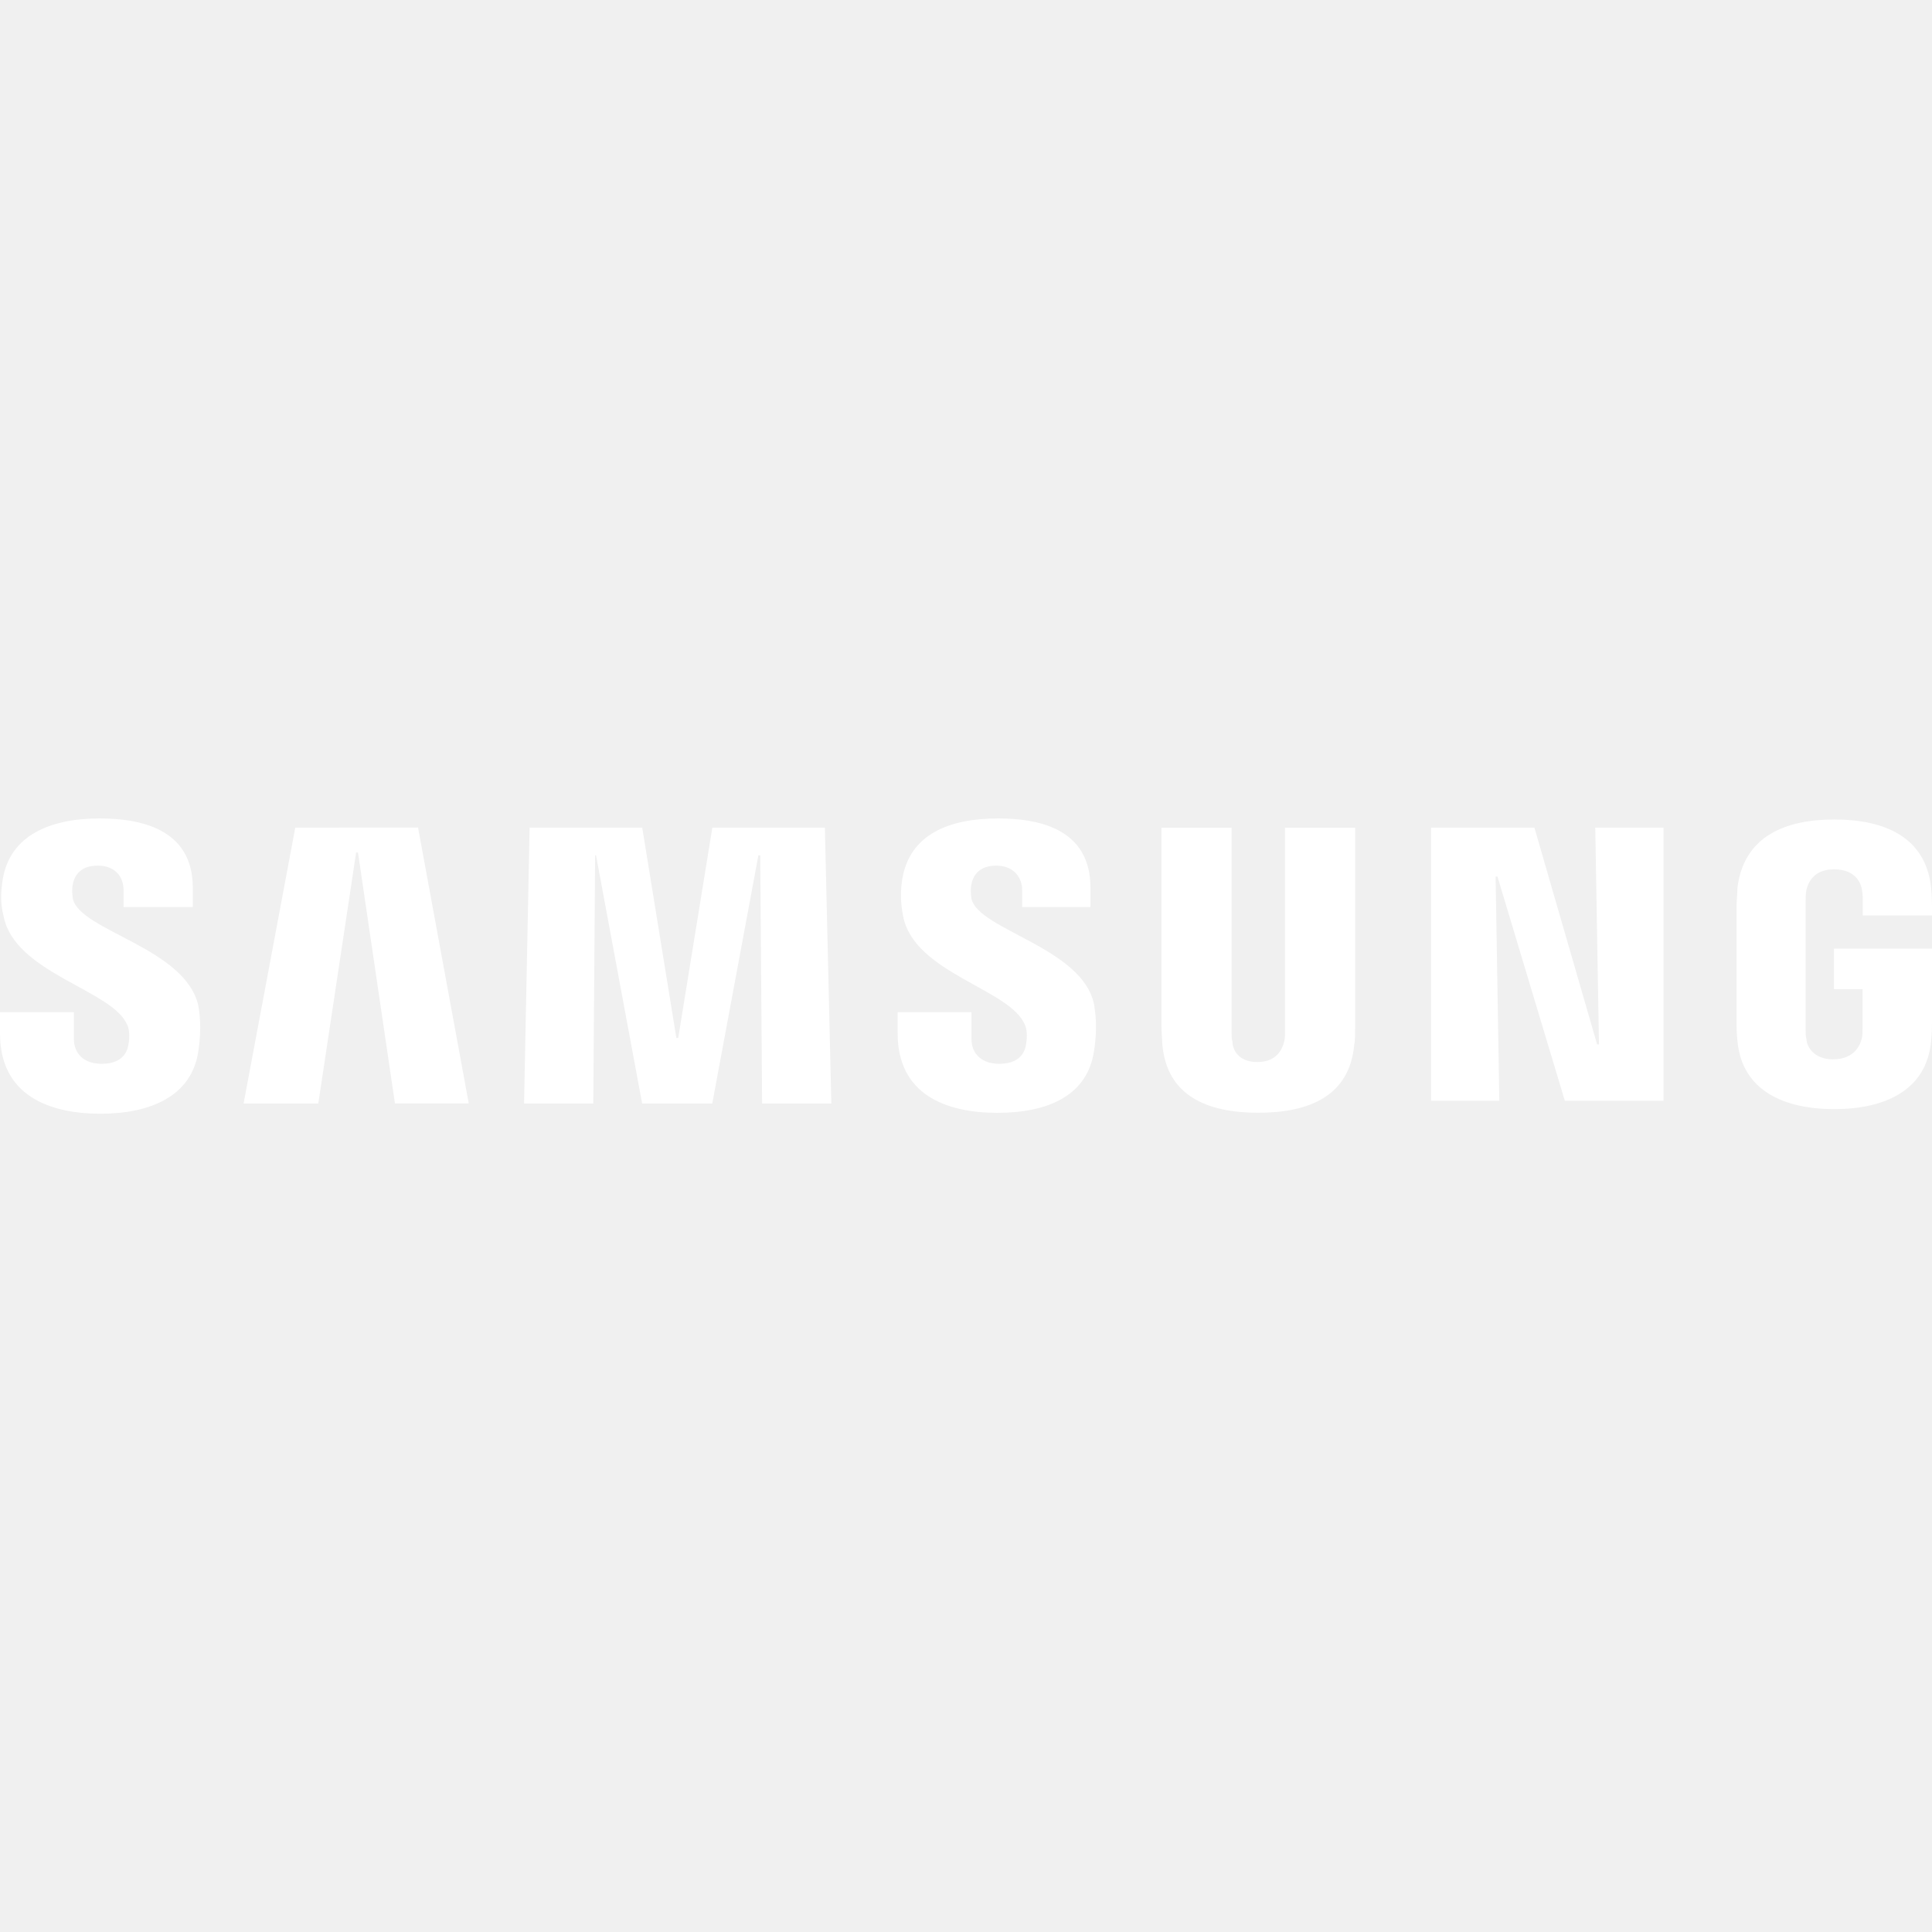
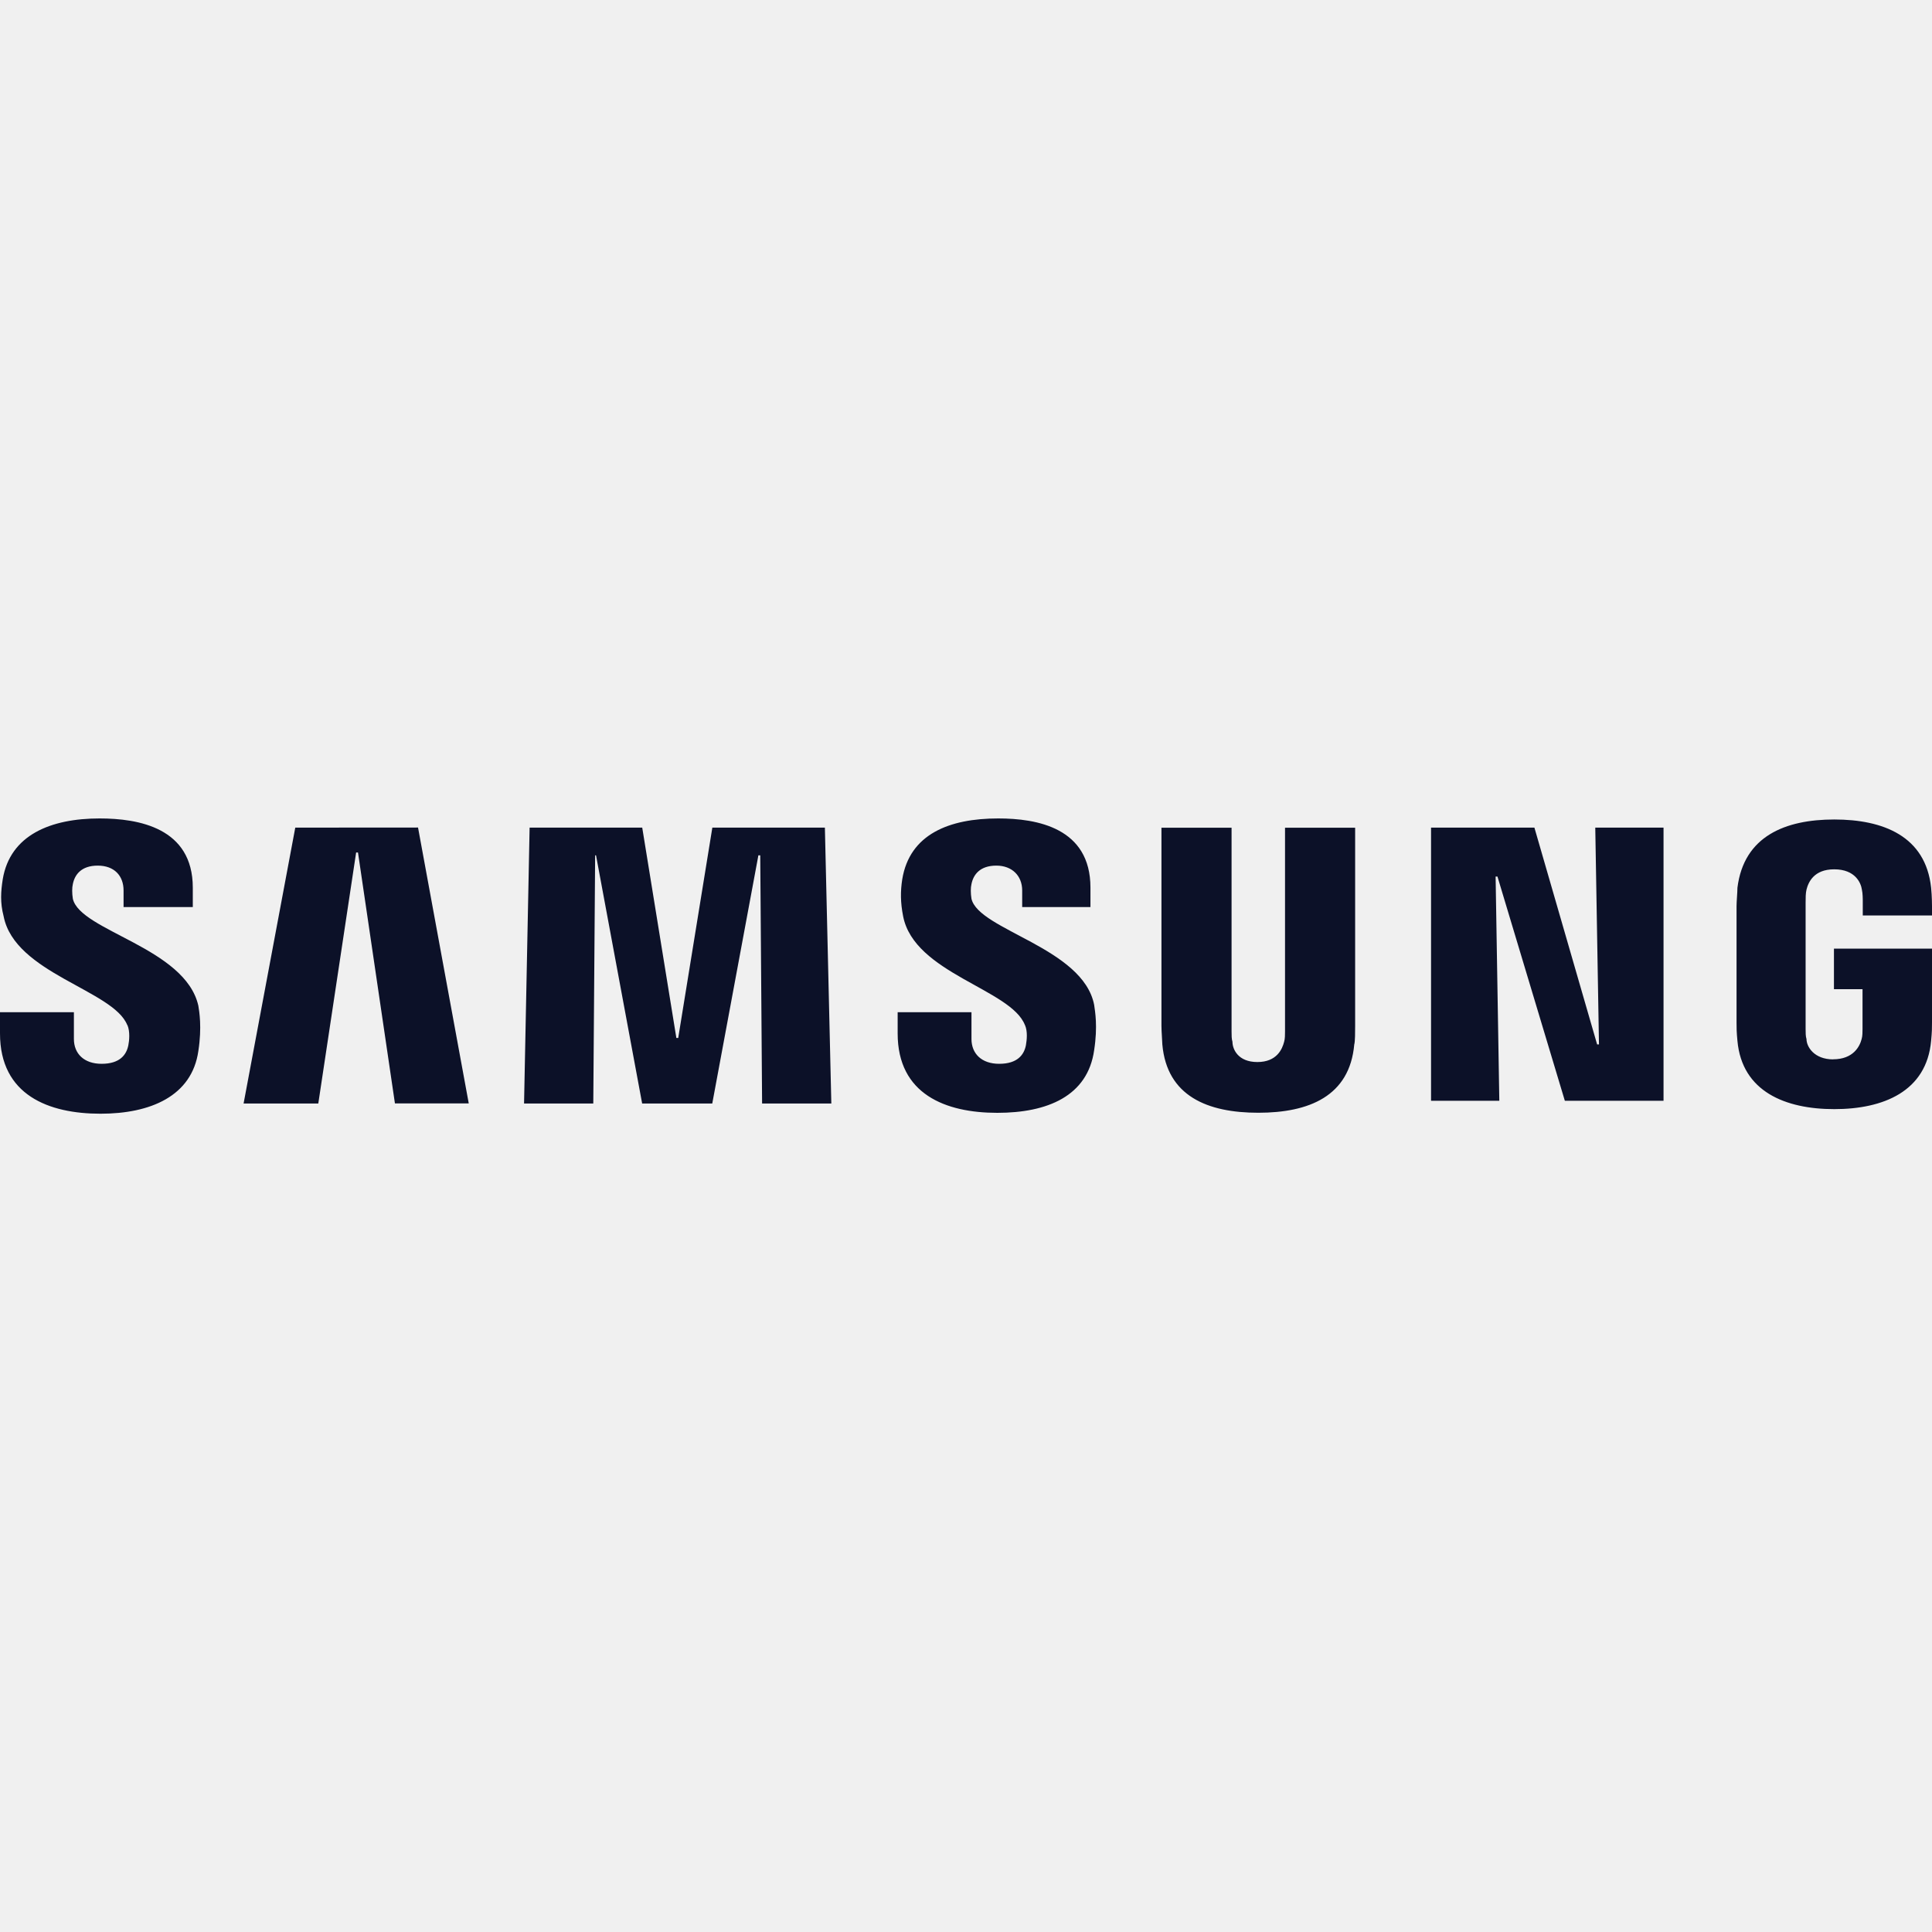
- <svg xmlns="http://www.w3.org/2000/svg" fill="#ffffff" role="img" viewBox="0 0 24 24">
+ <svg xmlns="http://www.w3.org/2000/svg" fill="#0C1128" role="img" viewBox="0 0 24 24">
  <path d="M19.817 10.281l.046 2.693h-.023l-.779-2.693h-1.284v3.393h.848l-.046-2.785h.023l.837 2.785h1.226v-3.393zm-16.149 0l-.642 3.427h.928l.47-3.118h.023l.459 3.117h.917l-.63-3.427zm5.181 0l-.424 2.613h-.023l-.424-2.613H6.579l-.069 3.427h.86l.023-3.083h.011l.573 3.083h.871l.573-3.083h.023l.023 3.083h.86l-.08-3.427zm-7.266 2.453c.034.08.023.195.011.252-.023.115-.103.229-.332.229-.218 0-.344-.126-.344-.309v-.332H0v.264c0 .768.607.997 1.249.997.619 0 1.135-.218 1.215-.779.046-.298.011-.493 0-.562-.161-.722-1.467-.928-1.559-1.329-.011-.069-.011-.138 0-.183.023-.115.103-.229.309-.229.206 0 .321.126.321.309v.206h.86v-.241c0-.745-.676-.86-1.158-.86-.607 0-1.112.206-1.203.756-.023.149-.034.287.011.459.138.711 1.364.917 1.536 1.352m11.152 0c.034.08.023.183.011.252-.023.115-.103.229-.332.229-.218 0-.344-.126-.344-.309v-.332h-.917v.264c0 .756.596.986 1.238.986.619 0 1.123-.206 1.203-.779.046-.298.011-.481 0-.562-.138-.711-1.433-.928-1.524-1.318-.011-.069-.011-.138 0-.183.023-.115.103-.229.309-.229.195 0 .321.126.321.309v.206h.848v-.241c0-.745-.665-.86-1.146-.86-.608 0-1.1.195-1.192.756-.023.149-.023.287.011.459.138.711 1.341.905 1.513 1.352m2.888.459c.241 0 .309-.161.332-.252.011-.034.011-.092.011-.126v-2.533h.871v2.464c0 .069 0 .195-.011.229-.057.642-.562.848-1.192.848-.63 0-1.135-.206-1.192-.848 0-.034-.011-.16-.011-.229v-2.464h.871v2.533c0 .046 0 .092.011.126 0 .092.069.252.309.252m7.152-.034c.252 0 .332-.161.355-.252.011-.034.011-.092.011-.126v-.493h-.355v-.504H24v.917c0 .069 0 .115-.011.229-.057.63-.596.848-1.203.848-.608 0-1.146-.218-1.203-.848-.011-.115-.011-.161-.011-.229v-1.444c0-.057.011-.172.011-.229.08-.642.596-.848 1.203-.848s1.135.206 1.203.848c.011.103.011.229.011.229v.115h-.86v-.195s0-.08-.011-.126c-.011-.08-.08-.252-.344-.252-.252 0-.321.16-.344.252-.011.046-.011.103-.011.161v1.57c0 .046 0 .092.011.126 0 .092.092.252.332.252" />
</svg>
